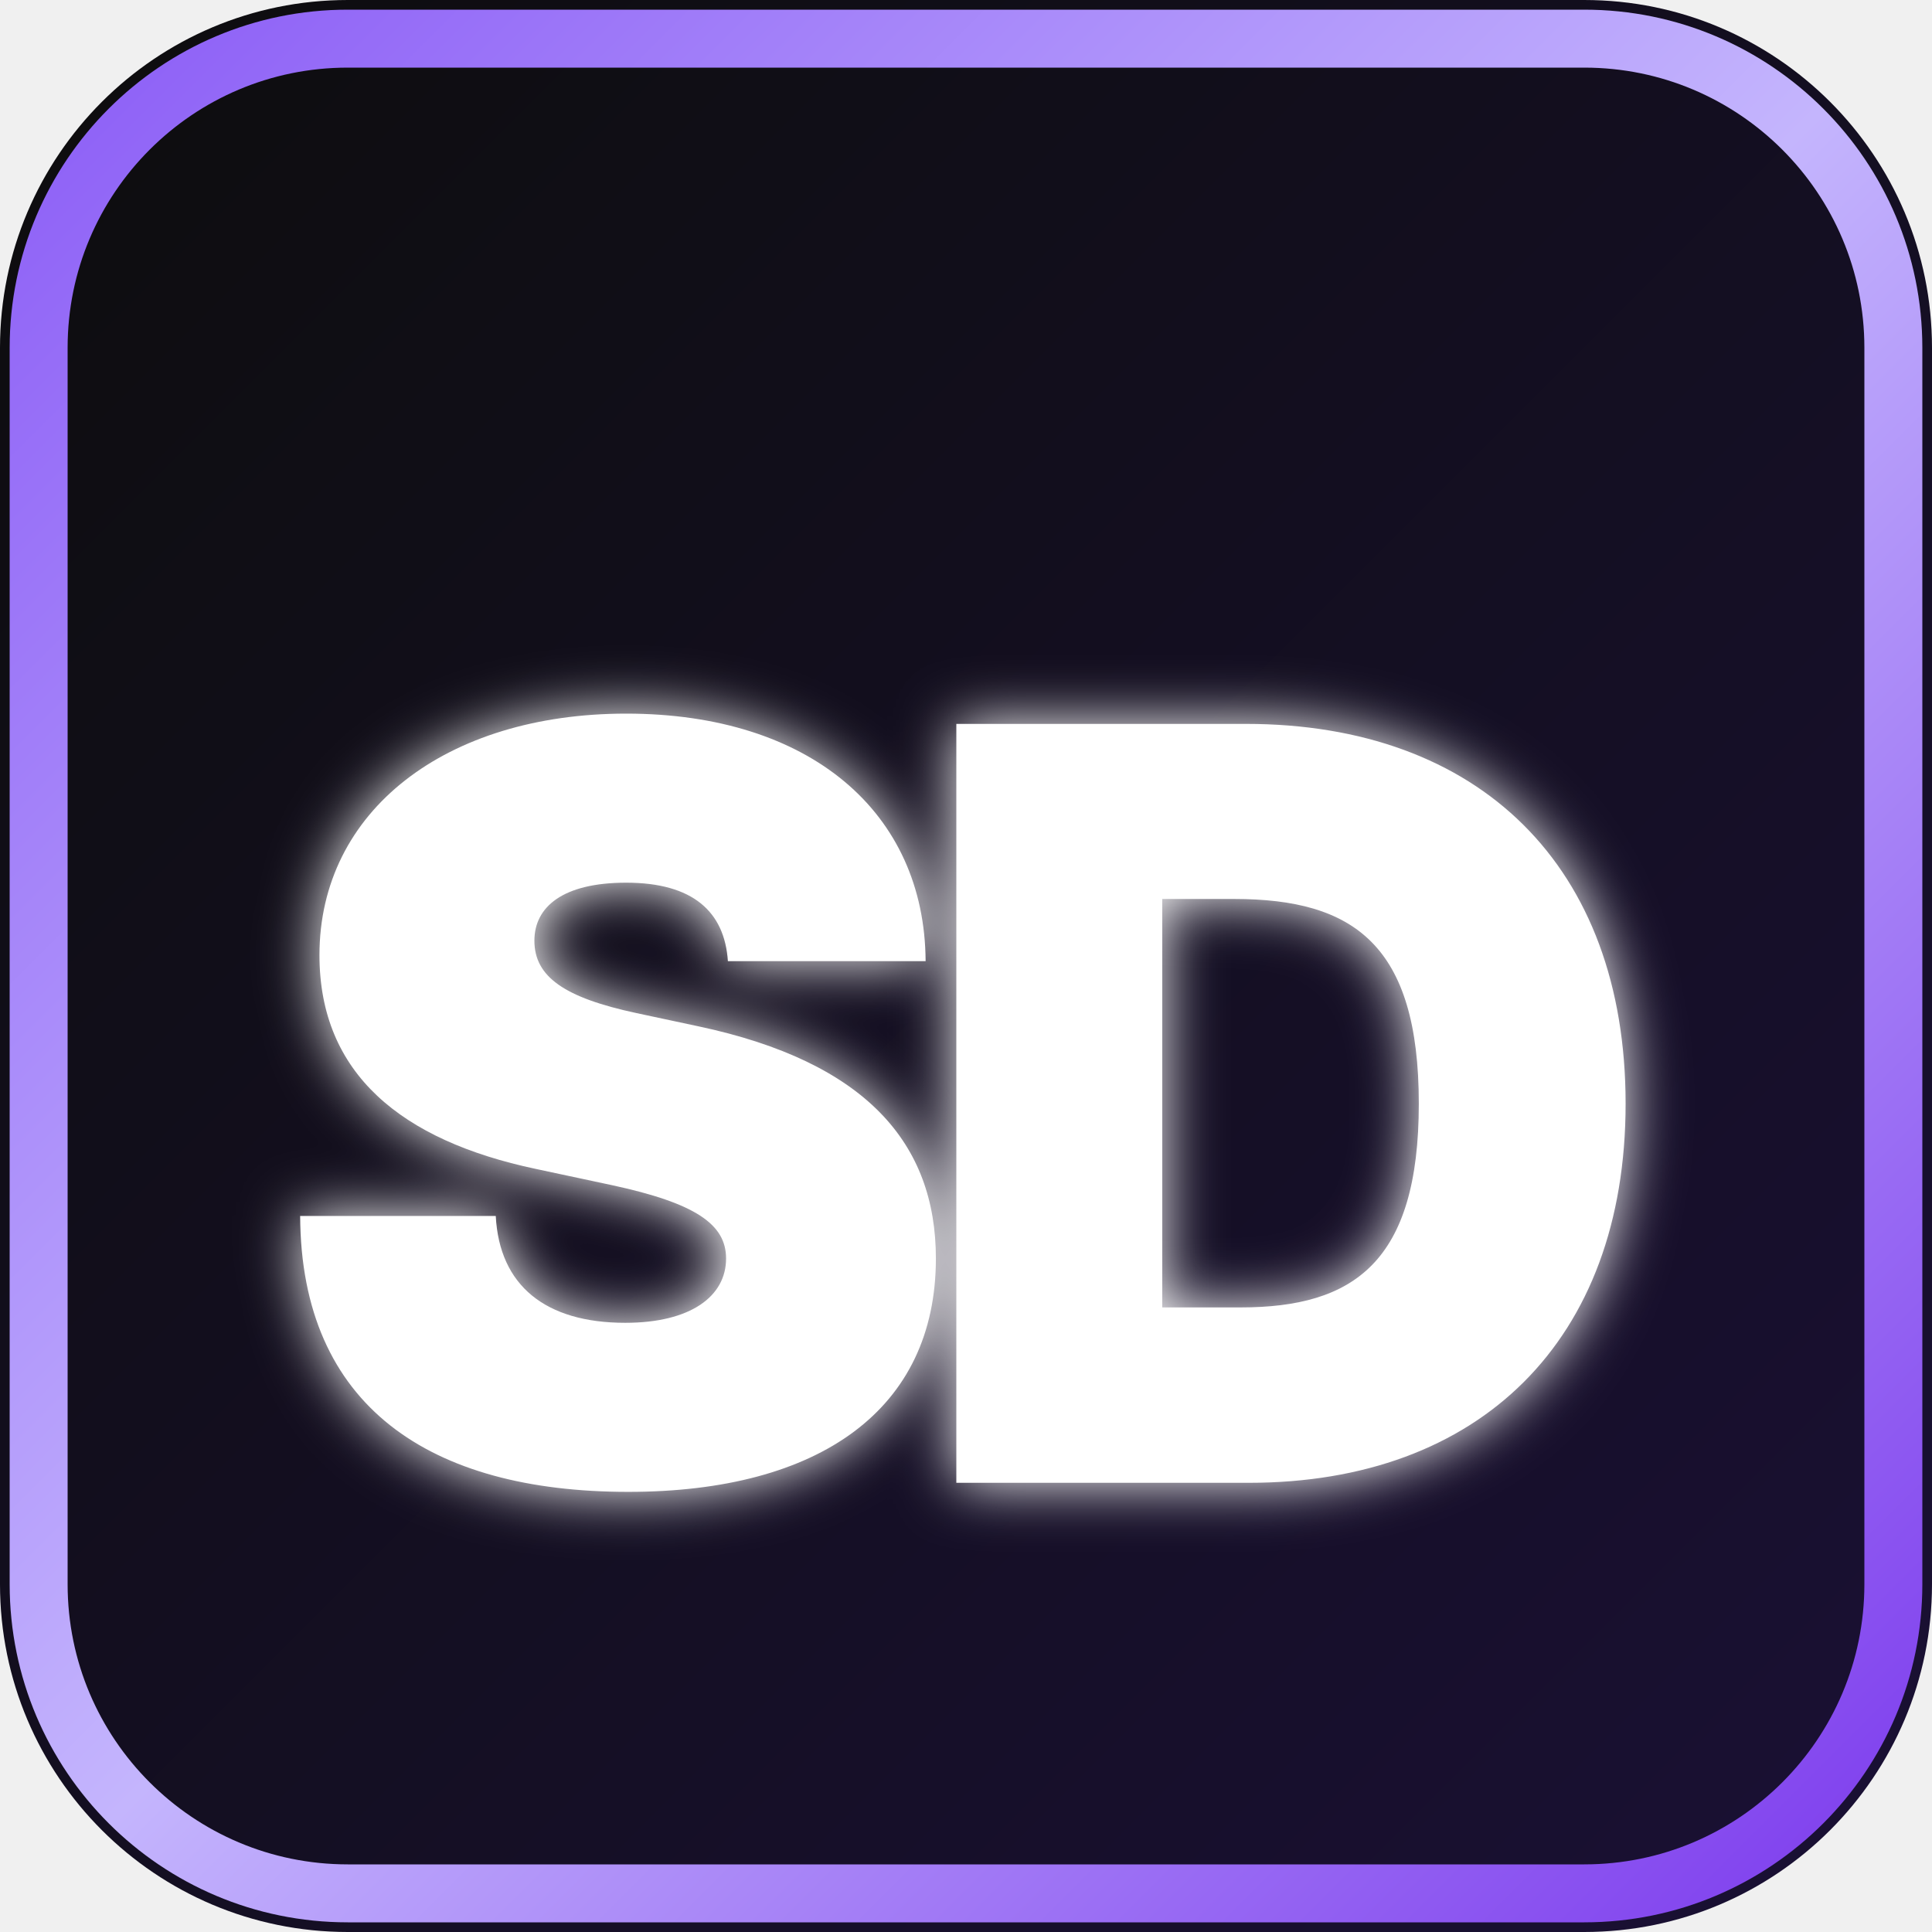
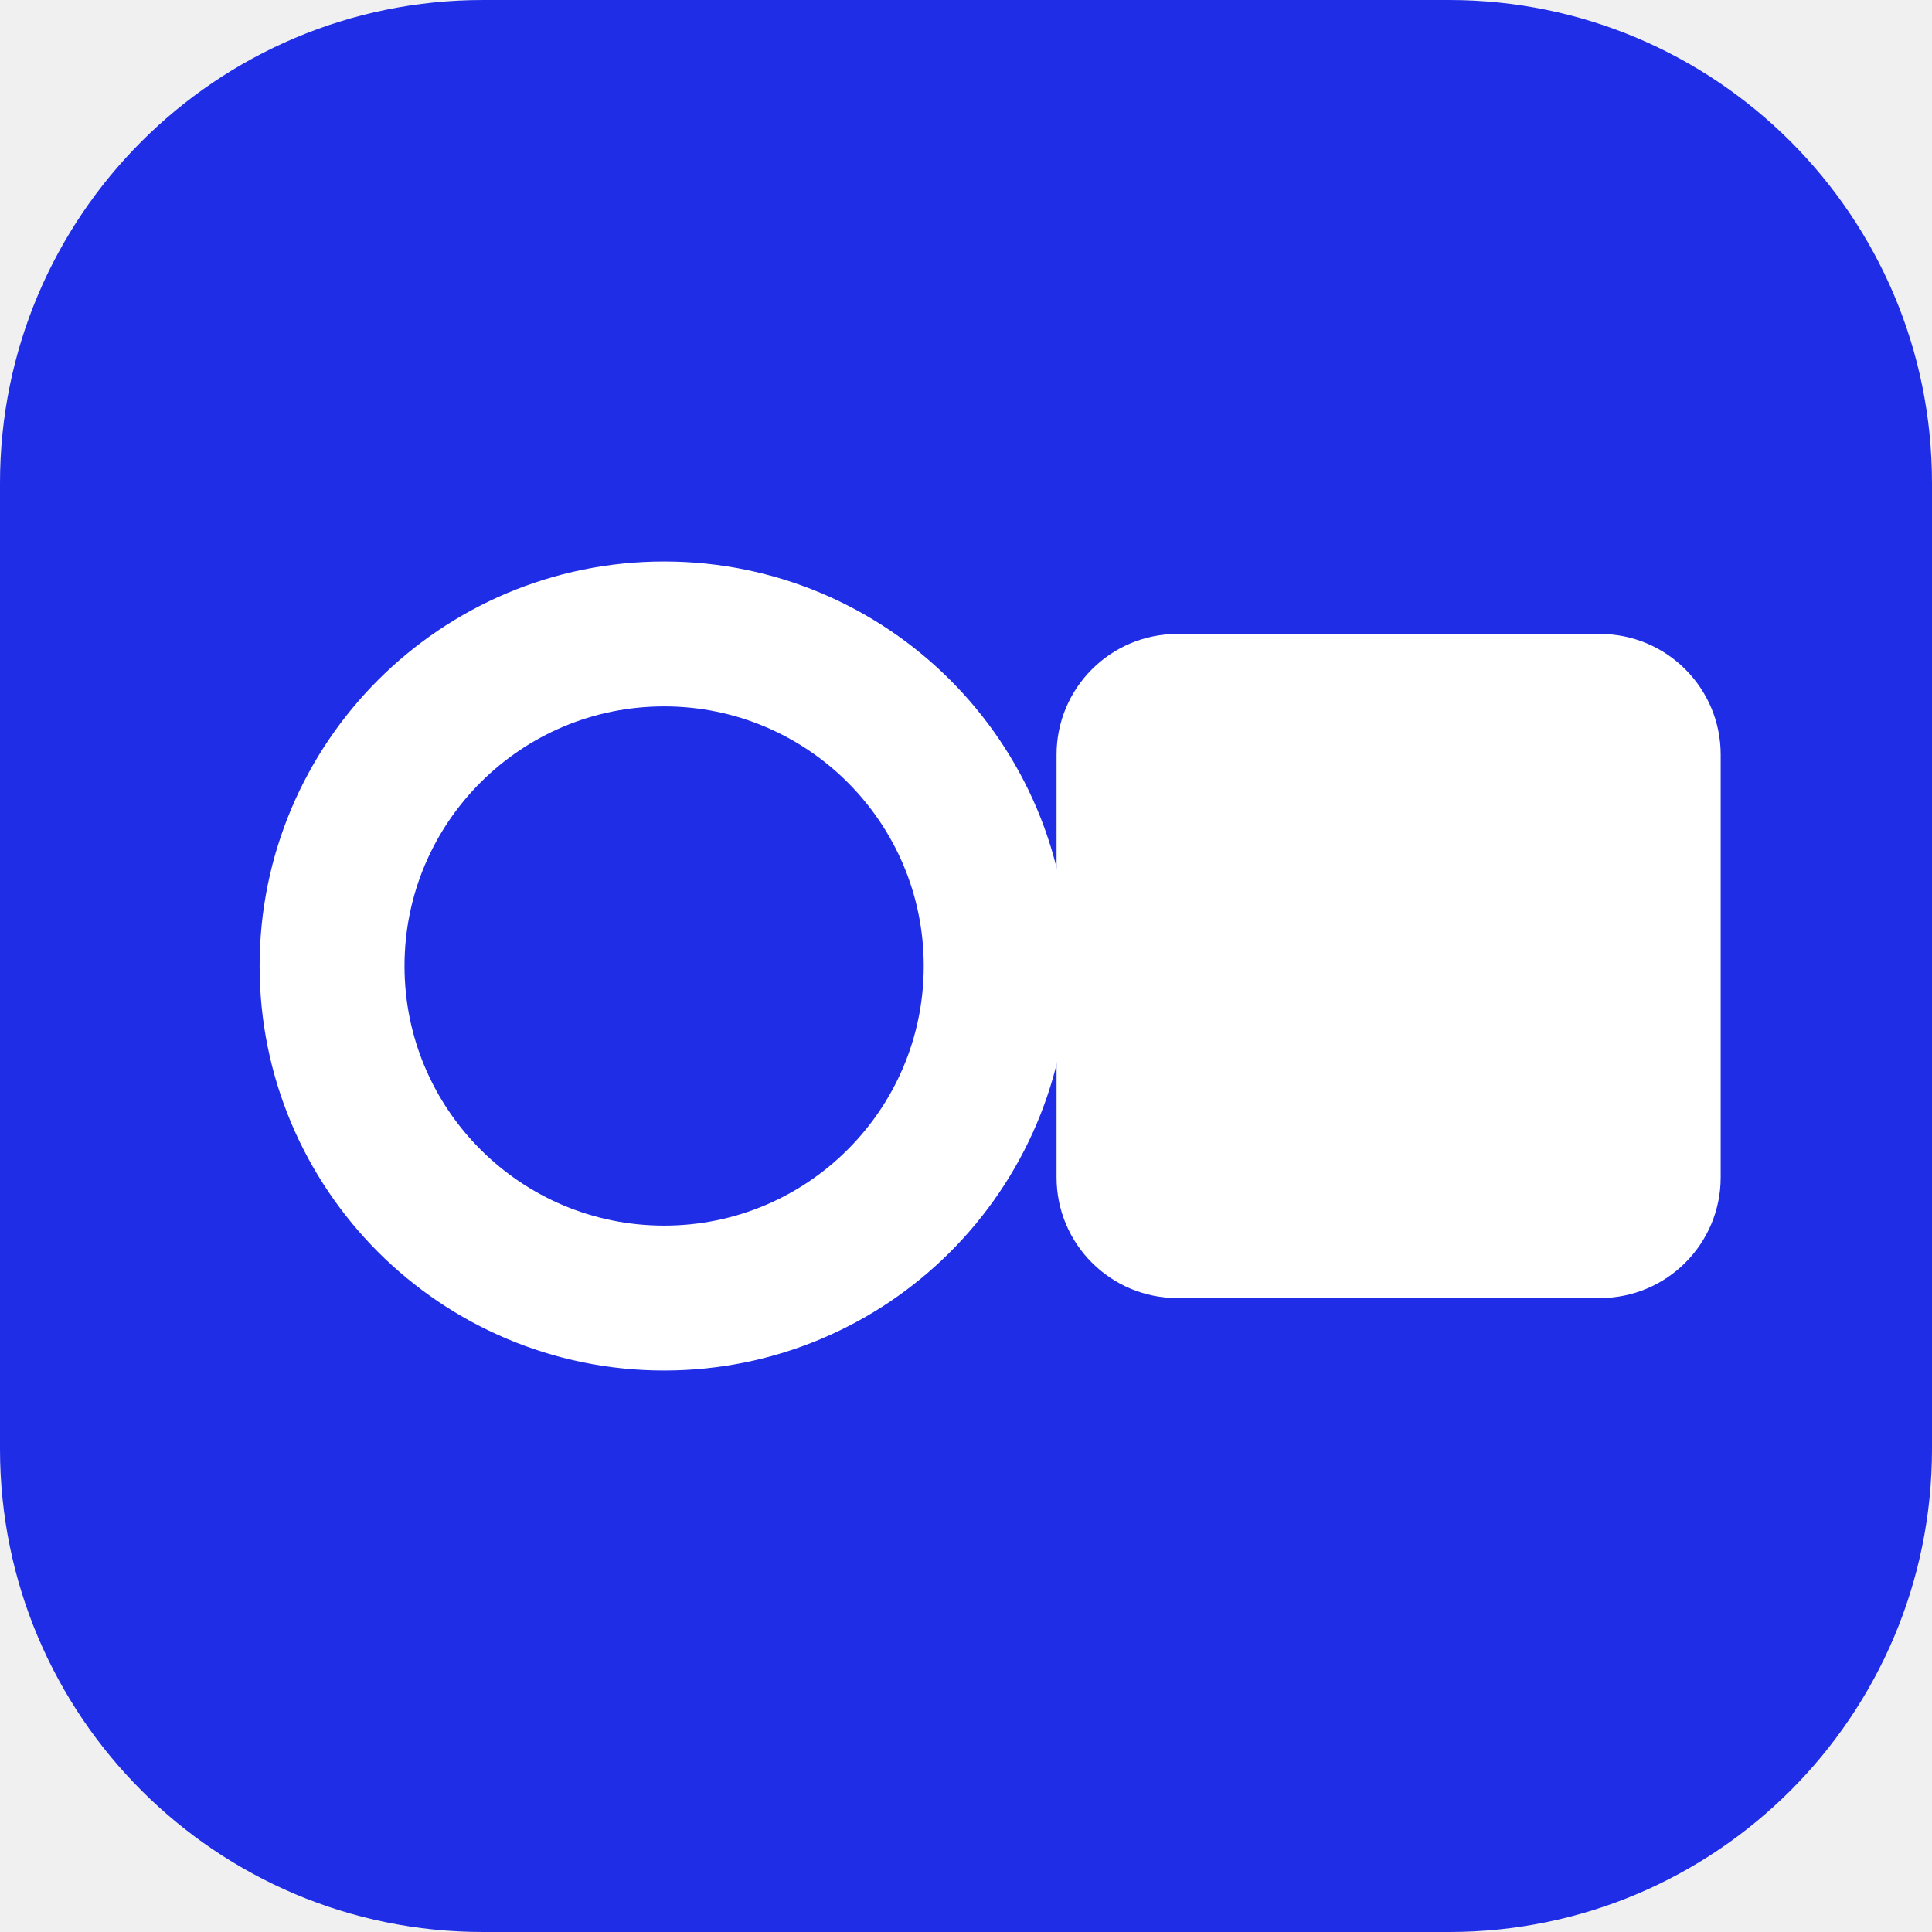
- <svg xmlns="http://www.w3.org/2000/svg" viewBox="0 0 100 100">
-   <defs>
-     <linearGradient id="bg" x1="0%" y1="0%" x2="100%" y2="100%">
-       <stop offset="0%" stop-color="#0d0d0d" />
-       <stop offset="100%" stop-color="#1a1035" />
-     </linearGradient>
-     <linearGradient id="border" x1="0%" y1="0%" x2="100%" y2="100%">
-       <stop offset="0%" stop-color="#8b5cf6" />
-       <stop offset="50%" stop-color="#c4b5fd" />
-       <stop offset="100%" stop-color="#7c3aed" />
-     </linearGradient>
-     <filter id="glow">
-       <feGaussianBlur stdDeviation="1.5" result="blur" />
-       <feMerge>
-         <feMergeNode in="blur" />
-         <feMergeNode in="SourceGraphic" />
-       </feMerge>
-     </filter>
-   </defs>
-   <rect width="100" height="100" rx="18" fill="url(#bg)" />
-   <rect width="96" height="96" x="2" y="2" rx="16" fill="none" stroke="url(#border)" stroke-width="3" />
-   <text x="50%" y="56%" dominant-baseline="middle" text-anchor="middle" font-family="system-ui, -apple-system, 'Segoe UI', sans-serif" font-size="54" font-weight="900" letter-spacing="-3" fill="#ffffff" filter="url(#glow)">SD</text>
+ <svg xmlns="http://www.w3.org/2000/svg" viewBox="0 0 32 32">
+   <rect width="32" height="32" rx="8" fill="#1f2de6" />
+   <circle cx="11" cy="16" r="5.5" fill="none" stroke="#fff" stroke-width="2.4" />
+   <rect x="17.5" y="10.5" width="11" height="11" rx="2" fill="#fff" />
</svg>
